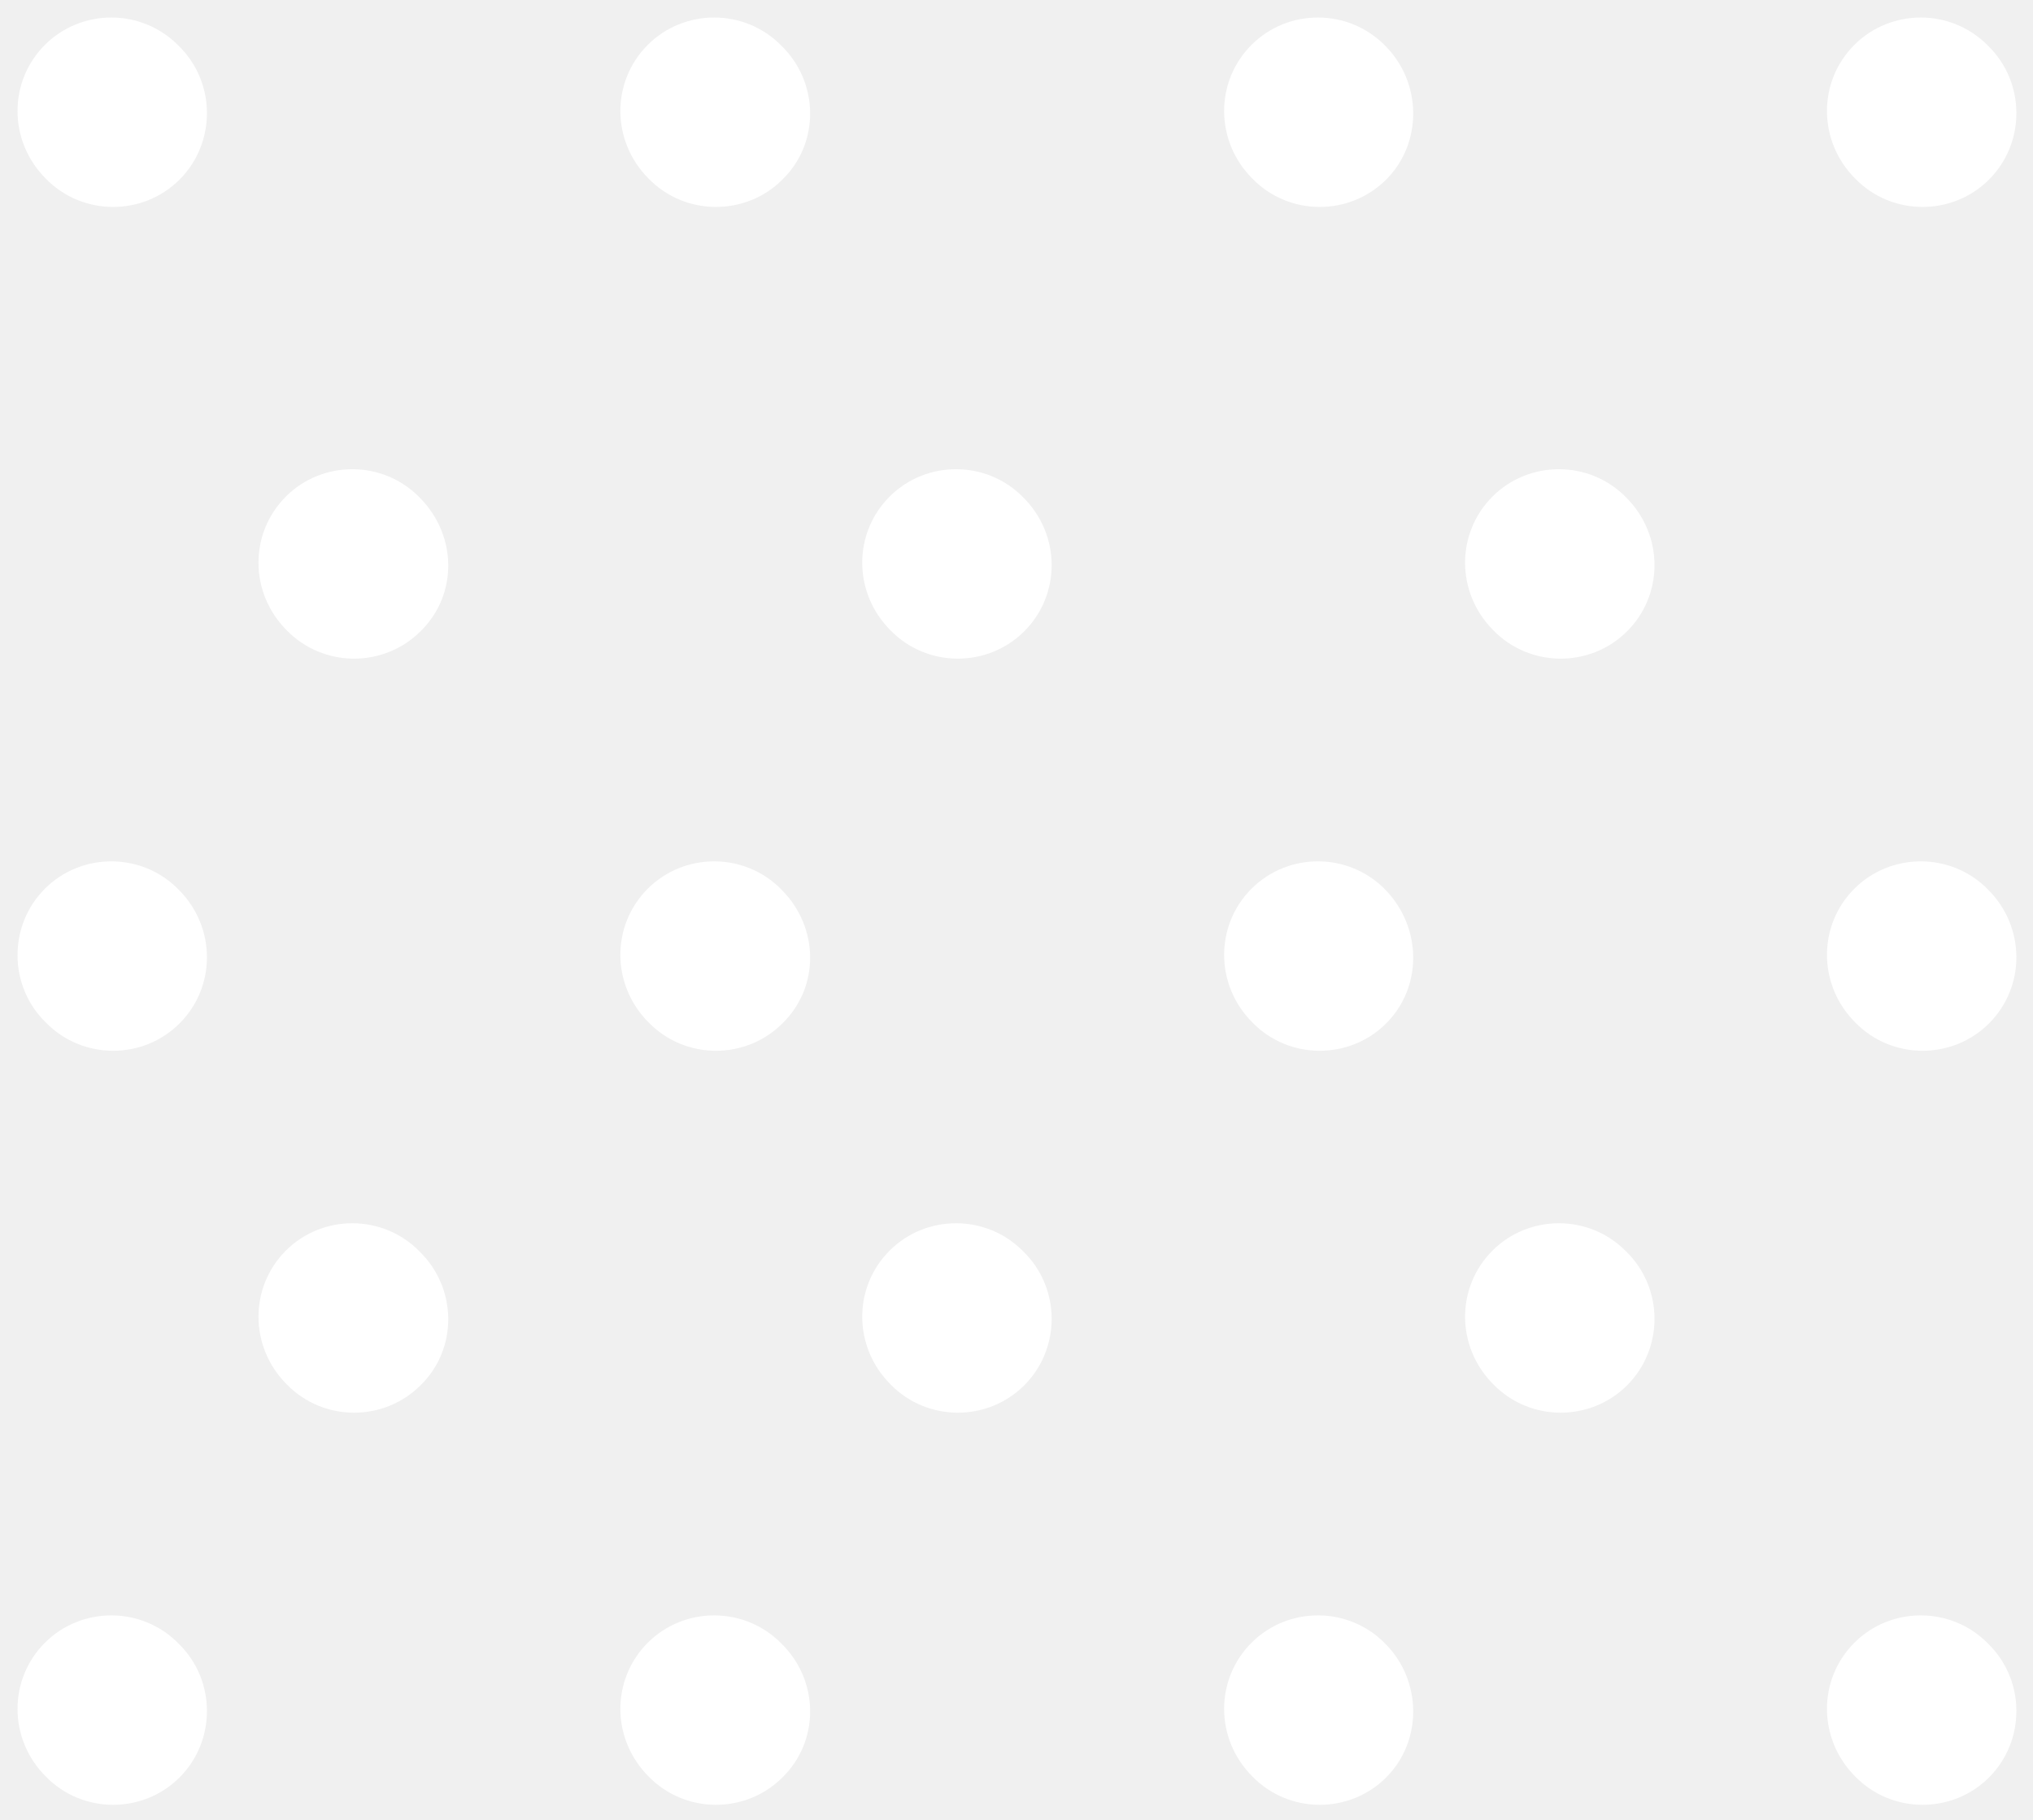
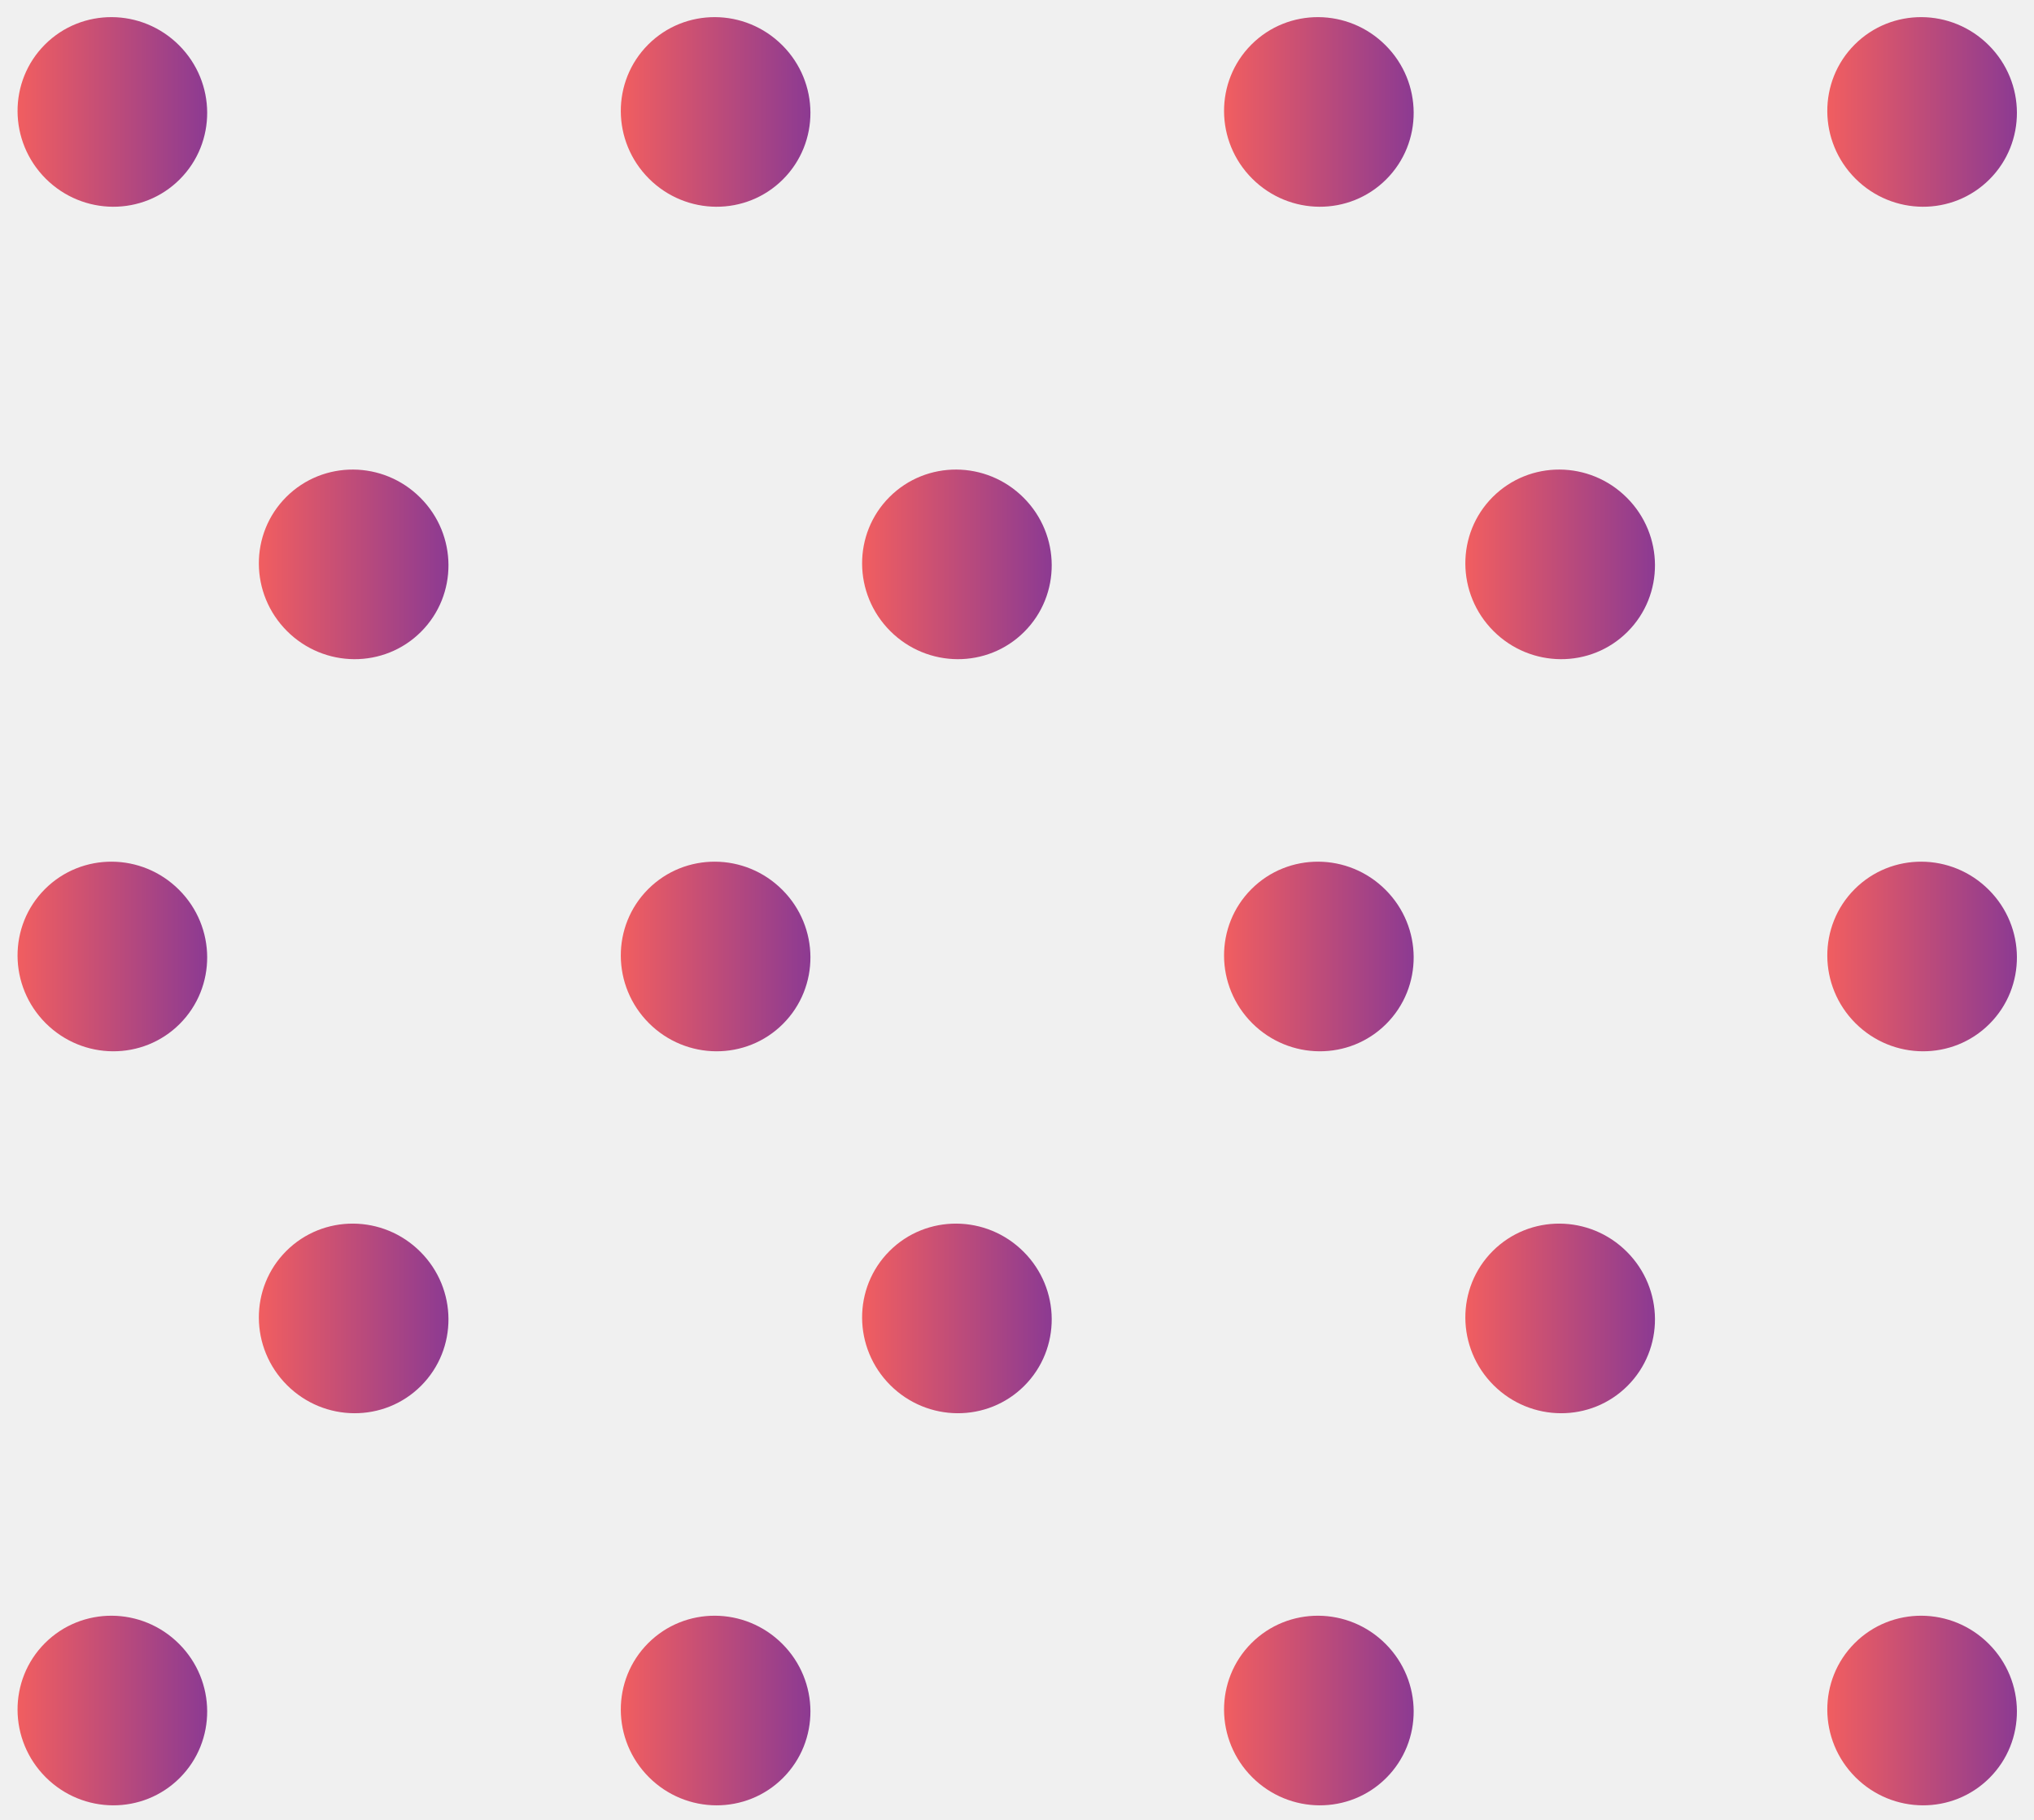
- <svg xmlns="http://www.w3.org/2000/svg" version="1.1" id="Layer_1" x="0px" y="0px" viewBox="0 0 221.9 198.6" style="enable-background:new 0 0 221.9 198.6;" xml:space="preserve">
-   <style type="text/css">
- 	.st0{fill:#FFFFFF;}
- </style>
+ <svg xmlns="http://www.w3.org/2000/svg" version="1.1" id="Layer_1" x="0px" y="0px" width="221.942px" height="198.562px" viewBox="0 0 221.942 198.562" enable-background="new 0 0 221.942 198.562" xml:space="preserve">
  <g>
-     <path class="st0" d="M177.6,151.2c-4,4-10.6,4-14.6-0.1c-4.1-4.1-4.1-10.6-0.1-14.6c4-4,10.6-4,14.6,0.1   C181.6,140.6,181.6,147.2,177.6,151.2z" />
-     <path class="st0" d="M111.8,151.2c-4,4-10.6,4-14.6-0.1c-4.1-4.1-4.1-10.6-0.1-14.6c4-4,10.6-4,14.6,0.1   C115.8,140.6,115.8,147.2,111.8,151.2z" />
-     <path class="st0" d="M45.9,151.2c-4,4-10.6,4-14.6-0.1c-4.1-4.1-4.1-10.6-0.1-14.6c4-4,10.6-4,14.6,0.1   C49.9,140.6,50,147.2,45.9,151.2z" />
-     <path class="st0" d="M217.1,194c-4,4-10.6,4-14.6-0.1c-4.1-4.1-4.1-10.6-0.1-14.6c4-4,10.6-4,14.6,0.1   C221.1,183.4,221.1,190,217.1,194z" />
-     <path class="st0" d="M151.3,194c-4,4-10.6,4-14.6-0.1c-4.1-4.1-4.1-10.6-0.1-14.6c4-4,10.6-4,14.6,0.1   C155.2,183.4,155.3,190,151.3,194z" />
-     <path class="st0" d="M85.4,194c-4,4-10.6,4-14.6-0.1c-4.1-4.1-4.1-10.6-0.1-14.6c4-4,10.6-4,14.6,0.1C89.4,183.4,89.5,190,85.4,194   z" />
-     <path class="st0" d="M19.6,194c-4,4-10.6,4-14.6-0.1c-4.1-4.1-4.1-10.6-0.1-14.6c4-4,10.6-4,14.6,0.1C23.6,183.4,23.6,190,19.6,194   z" />
-     <path class="st0" d="M177.6,68.9c-4,4-10.6,4-14.6-0.1c-4.1-4.1-4.1-10.6-0.1-14.6c4-4,10.6-4,14.6,0.1   C181.6,58.4,181.6,64.9,177.6,68.9z" />
-     <path class="st0" d="M111.8,68.9c-4,4-10.6,4-14.6-0.1c-4.1-4.1-4.1-10.6-0.1-14.6c4-4,10.6-4,14.6,0.1   C115.8,58.4,115.8,64.9,111.8,68.9z" />
-     <path class="st0" d="M45.9,68.9c-4,4-10.6,4-14.6-0.1c-4.1-4.1-4.1-10.6-0.1-14.6c4-4,10.6-4,14.6,0.1C49.9,58.4,50,64.9,45.9,68.9   z" />
-     <path class="st0" d="M217.1,111.7c-4,4-10.6,4-14.6-0.1c-4.1-4.1-4.1-10.6-0.1-14.6c4-4,10.6-4,14.6,0.1   C221.1,101.2,221.1,107.7,217.1,111.7z" />
-     <path class="st0" d="M151.3,111.7c-4,4-10.6,4-14.6-0.1c-4.1-4.1-4.1-10.6-0.1-14.6c4-4,10.6-4,14.6,0.1   C155.2,101.2,155.3,107.7,151.3,111.7z" />
-     <path class="st0" d="M85.4,111.7c-4,4-10.6,4-14.6-0.1c-4.1-4.1-4.1-10.6-0.1-14.6c4-4,10.6-4,14.6,0.1   C89.4,101.2,89.5,107.7,85.4,111.7z" />
-     <path class="st0" d="M19.6,111.7c-4,4-10.6,4-14.6-0.1C0.9,107.6,0.9,101,4.9,97c4-4,10.6-4,14.6,0.1   C23.6,101.2,23.6,107.7,19.6,111.7z" />
-     <path class="st0" d="M217.1,19.6c-4,4-10.6,4-14.6-0.1c-4.1-4.1-4.1-10.6-0.1-14.6c4-4,10.6-4,14.6,0.1   C221.1,9,221.1,15.6,217.1,19.6z" />
-     <path class="st0" d="M151.3,19.6c-4,4-10.6,4-14.6-0.1c-4.1-4.1-4.1-10.6-0.1-14.6c4-4,10.6-4,14.6,0.1   C155.2,9,155.3,15.6,151.3,19.6z" />
-     <path class="st0" d="M85.4,19.6c-4,4-10.6,4-14.6-0.1c-4.1-4.1-4.1-10.6-0.1-14.6c4-4,10.6-4,14.6,0.1C89.4,9,89.5,15.6,85.4,19.6z   " />
-     <path class="st0" d="M19.6,19.6c-4,4-10.6,4-14.6-0.1C0.9,15.4,0.9,8.9,4.9,4.9c4-4,10.6-4,14.6,0.1C23.6,9,23.6,15.6,19.6,19.6z" />
+     <linearGradient id="SVGID_2_" gradientUnits="userSpaceOnUse" x1="159.893" y1="143.863" x2="180.585" y2="143.863">
+       <stop offset="0" style="stop-color:#F15E60" />
+       <stop offset="1" style="stop-color:#8C3A92" />
+     </linearGradient>
+     <path fill="url(#SVGID_2_)" d="M177.59,151.22c-4.018,4.018-10.564,3.979-14.627-0.08c-4.061-4.062-4.1-10.613-0.082-14.631   c4.021-4.018,10.572-3.986,14.635,0.08C181.578,140.649,181.611,147.198,177.59,151.22z" />
+     <linearGradient id="SVGID_3_" gradientUnits="userSpaceOnUse" x1="94.07" y1="143.863" x2="114.76" y2="143.863">
+       <stop offset="0" style="stop-color:#F15E60" />
+       <stop offset="1" style="stop-color:#8C3A92" />
+     </linearGradient>
+     <path fill="url(#SVGID_3_)" d="M111.766,151.22c-4.018,4.018-10.564,3.979-14.627-0.08c-4.06-4.062-4.098-10.613-0.08-14.631   c4.021-4.018,10.57-3.986,14.633,0.08C115.754,140.649,115.786,147.198,111.766,151.22z" />
+     <linearGradient id="SVGID_5_" gradientUnits="userSpaceOnUse" x1="28.245" y1="143.863" x2="48.935" y2="143.863">
+       <stop offset="0" style="stop-color:#F15E60" />
+       <stop offset="1" style="stop-color:#8C3A92" />
+     </linearGradient>
+     <path fill="url(#SVGID_5_)" d="M45.941,151.22c-4.018,4.018-10.564,3.979-14.627-0.08c-4.06-4.062-4.098-10.613-0.08-14.631   c4.021-4.018,10.57-3.986,14.633,0.08C49.93,140.649,49.961,147.198,45.941,151.22z" />
+     <linearGradient id="SVGID_6_" gradientUnits="userSpaceOnUse" x1="199.388" y1="186.648" x2="220.079" y2="186.648">
+       <stop offset="0" style="stop-color:#F15E60" />
+       <stop offset="1" style="stop-color:#8C3A92" />
+     </linearGradient>
+     <path fill="url(#SVGID_6_)" d="M217.084,194.005c-4.018,4.018-10.564,3.979-14.627-0.08c-4.06-4.062-4.098-10.613-0.08-14.631   c4.021-4.018,10.57-3.984,14.633,0.08C221.072,183.435,221.105,189.985,217.084,194.005z" />
+     <linearGradient id="SVGID_8_" gradientUnits="userSpaceOnUse" x1="133.564" y1="186.648" x2="154.254" y2="186.648">
+       <stop offset="0" style="stop-color:#F15E60" />
+       <stop offset="1" style="stop-color:#8C3A92" />
+     </linearGradient>
+     <path fill="url(#SVGID_8_)" d="M151.26,194.005c-4.018,4.018-10.564,3.979-14.627-0.08c-4.06-4.062-4.098-10.613-0.08-14.631   c4.021-4.018,10.57-3.984,14.633,0.08C155.248,183.435,155.281,189.985,151.26,194.005z" />
+     <linearGradient id="SVGID_9_" gradientUnits="userSpaceOnUse" x1="67.739" y1="186.648" x2="88.431" y2="186.648">
+       <stop offset="0" style="stop-color:#F15E60" />
+       <stop offset="1" style="stop-color:#8C3A92" />
+     </linearGradient>
+     <path fill="url(#SVGID_9_)" d="M85.436,194.005c-4.018,4.018-10.564,3.979-14.627-0.08c-4.061-4.062-4.098-10.613-0.08-14.631   c4.02-4.018,10.57-3.984,14.634,0.08C89.425,183.435,89.457,189.985,85.436,194.005z" />
+     <linearGradient id="SVGID_10_" gradientUnits="userSpaceOnUse" x1="1.916" y1="186.648" x2="22.606" y2="186.648">
+       <stop offset="0" style="stop-color:#F15E60" />
+       <stop offset="1" style="stop-color:#8C3A92" />
+     </linearGradient>
+     <path fill="url(#SVGID_10_)" d="M19.611,194.005c-4.018,4.018-10.564,3.979-14.627-0.08c-4.059-4.062-4.098-10.613-0.08-14.631   c4.021-4.018,10.571-3.984,14.634,0.08C23.601,183.435,23.633,189.985,19.611,194.005z" />
+     <linearGradient id="SVGID_12_" gradientUnits="userSpaceOnUse" x1="159.893" y1="61.583" x2="180.585" y2="61.583">
+       <stop offset="0" style="stop-color:#F15E60" />
+       <stop offset="1" style="stop-color:#8C3A92" />
+     </linearGradient>
+     <path fill="url(#SVGID_12_)" d="M177.59,68.938c-4.018,4.02-10.564,3.98-14.627-0.08c-4.061-4.062-4.1-10.611-0.082-14.629   c4.021-4.018,10.572-3.986,14.635,0.08C181.578,58.368,181.611,64.919,177.59,68.938z" />
+     <linearGradient id="SVGID_13_" gradientUnits="userSpaceOnUse" x1="94.07" y1="61.583" x2="114.76" y2="61.583">
+       <stop offset="0" style="stop-color:#F15E60" />
+       <stop offset="1" style="stop-color:#8C3A92" />
+     </linearGradient>
+     <path fill="url(#SVGID_13_)" d="M111.766,68.938c-4.018,4.02-10.564,3.98-14.627-0.08c-4.06-4.062-4.098-10.611-0.08-14.629   c4.021-4.018,10.57-3.986,14.633,0.08C115.754,58.368,115.786,64.919,111.766,68.938z" />
+     <linearGradient id="SVGID_15_" gradientUnits="userSpaceOnUse" x1="28.245" y1="61.583" x2="48.935" y2="61.583">
+       <stop offset="0" style="stop-color:#F15E60" />
+       <stop offset="1" style="stop-color:#8C3A92" />
+     </linearGradient>
+     <path fill="url(#SVGID_15_)" d="M45.941,68.938c-4.018,4.02-10.564,3.98-14.627-0.08c-4.06-4.062-4.098-10.611-0.08-14.629   c4.021-4.018,10.57-3.986,14.633,0.08C49.93,58.368,49.961,64.919,45.941,68.938z" />
+     <linearGradient id="SVGID_16_" gradientUnits="userSpaceOnUse" x1="199.388" y1="104.368" x2="220.079" y2="104.368">
+       <stop offset="0" style="stop-color:#F15E60" />
+       <stop offset="1" style="stop-color:#8C3A92" />
+     </linearGradient>
+     <path fill="url(#SVGID_16_)" d="M217.084,111.726c-4.018,4.018-10.564,3.979-14.627-0.08c-4.06-4.062-4.098-10.613-0.08-14.631   c4.021-4.018,10.57-3.986,14.633,0.08C221.072,101.153,221.105,107.704,217.084,111.726z" />
+     <linearGradient id="SVGID_17_" gradientUnits="userSpaceOnUse" x1="133.564" y1="104.368" x2="154.254" y2="104.368">
+       <stop offset="0" style="stop-color:#F15E60" />
+       <stop offset="1" style="stop-color:#8C3A92" />
+     </linearGradient>
+     <path fill="url(#SVGID_17_)" d="M151.26,111.726c-4.018,4.018-10.564,3.979-14.627-0.08c-4.06-4.062-4.098-10.613-0.08-14.631   c4.021-4.018,10.57-3.986,14.633,0.08C155.248,101.153,155.281,107.704,151.26,111.726z" />
+     <linearGradient id="SVGID_18_" gradientUnits="userSpaceOnUse" x1="67.739" y1="104.368" x2="88.431" y2="104.368">
+       <stop offset="0" style="stop-color:#F15E60" />
+       <stop offset="1" style="stop-color:#8C3A92" />
+     </linearGradient>
+     <path fill="url(#SVGID_18_)" d="M85.436,111.726c-4.018,4.018-10.564,3.979-14.627-0.08c-4.061-4.062-4.098-10.613-0.08-14.631   c4.02-4.018,10.57-3.986,14.634,0.08C89.425,101.153,89.457,107.704,85.436,111.726z" />
+     <linearGradient id="SVGID_20_" gradientUnits="userSpaceOnUse" x1="1.916" y1="104.368" x2="22.606" y2="104.368">
+       <stop offset="0" style="stop-color:#F15E60" />
+       <stop offset="1" style="stop-color:#8C3A92" />
+     </linearGradient>
+     <path fill="url(#SVGID_20_)" d="M19.611,111.726c-4.018,4.018-10.564,3.979-14.627-0.08c-4.059-4.062-4.098-10.613-0.08-14.631   c4.021-4.018,10.571-3.986,14.634,0.08C23.601,101.153,23.633,107.704,19.611,111.726z" />
+     <linearGradient id="SVGID_22_" gradientUnits="userSpaceOnUse" x1="199.388" y1="12.215" x2="220.079" y2="12.215">
+       <stop offset="0" style="stop-color:#F15E60" />
+       <stop offset="1" style="stop-color:#8C3A92" />
+     </linearGradient>
+     <path fill="url(#SVGID_22_)" d="M217.084,19.571c-4.018,4.018-10.564,3.979-14.627-0.08c-4.06-4.062-4.098-10.613-0.08-14.631   c4.021-4.018,10.57-3.984,14.633,0.08C221.072,9.001,221.105,15.55,217.084,19.571z" />
+     <linearGradient id="SVGID_23_" gradientUnits="userSpaceOnUse" x1="133.564" y1="12.215" x2="154.254" y2="12.215">
+       <stop offset="0" style="stop-color:#F15E60" />
+       <stop offset="1" style="stop-color:#8C3A92" />
+     </linearGradient>
+     <path fill="url(#SVGID_23_)" d="M151.26,19.571c-4.018,4.018-10.564,3.979-14.627-0.08c-4.06-4.062-4.098-10.613-0.08-14.631   c4.021-4.018,10.57-3.984,14.633,0.08C155.248,9.001,155.281,15.55,151.26,19.571z" />
+     <linearGradient id="SVGID_25_" gradientUnits="userSpaceOnUse" x1="67.739" y1="12.215" x2="88.431" y2="12.215">
+       <stop offset="0" style="stop-color:#F15E60" />
+       <stop offset="1" style="stop-color:#8C3A92" />
+     </linearGradient>
+     <path fill="url(#SVGID_25_)" d="M85.436,19.571c-4.018,4.018-10.564,3.979-14.627-0.08c-4.061-4.062-4.098-10.613-0.08-14.631   c4.02-4.018,10.57-3.984,14.634,0.08C89.425,9.001,89.457,15.55,85.436,19.571z" />
+     <linearGradient id="SVGID_26_" gradientUnits="userSpaceOnUse" x1="1.916" y1="12.215" x2="22.606" y2="12.215">
+       <stop offset="0" style="stop-color:#F15E60" />
+       <stop offset="1" style="stop-color:#8C3A92" />
+     </linearGradient>
+     <path fill="url(#SVGID_26_)" d="M19.611,19.571c-4.018,4.018-10.564,3.979-14.627-0.08C0.926,15.429,0.887,8.878,4.904,4.86   c4.021-4.018,10.571-3.984,14.634,0.08C23.601,9.001,23.633,15.55,19.611,19.571z" />
  </g>
</svg>
